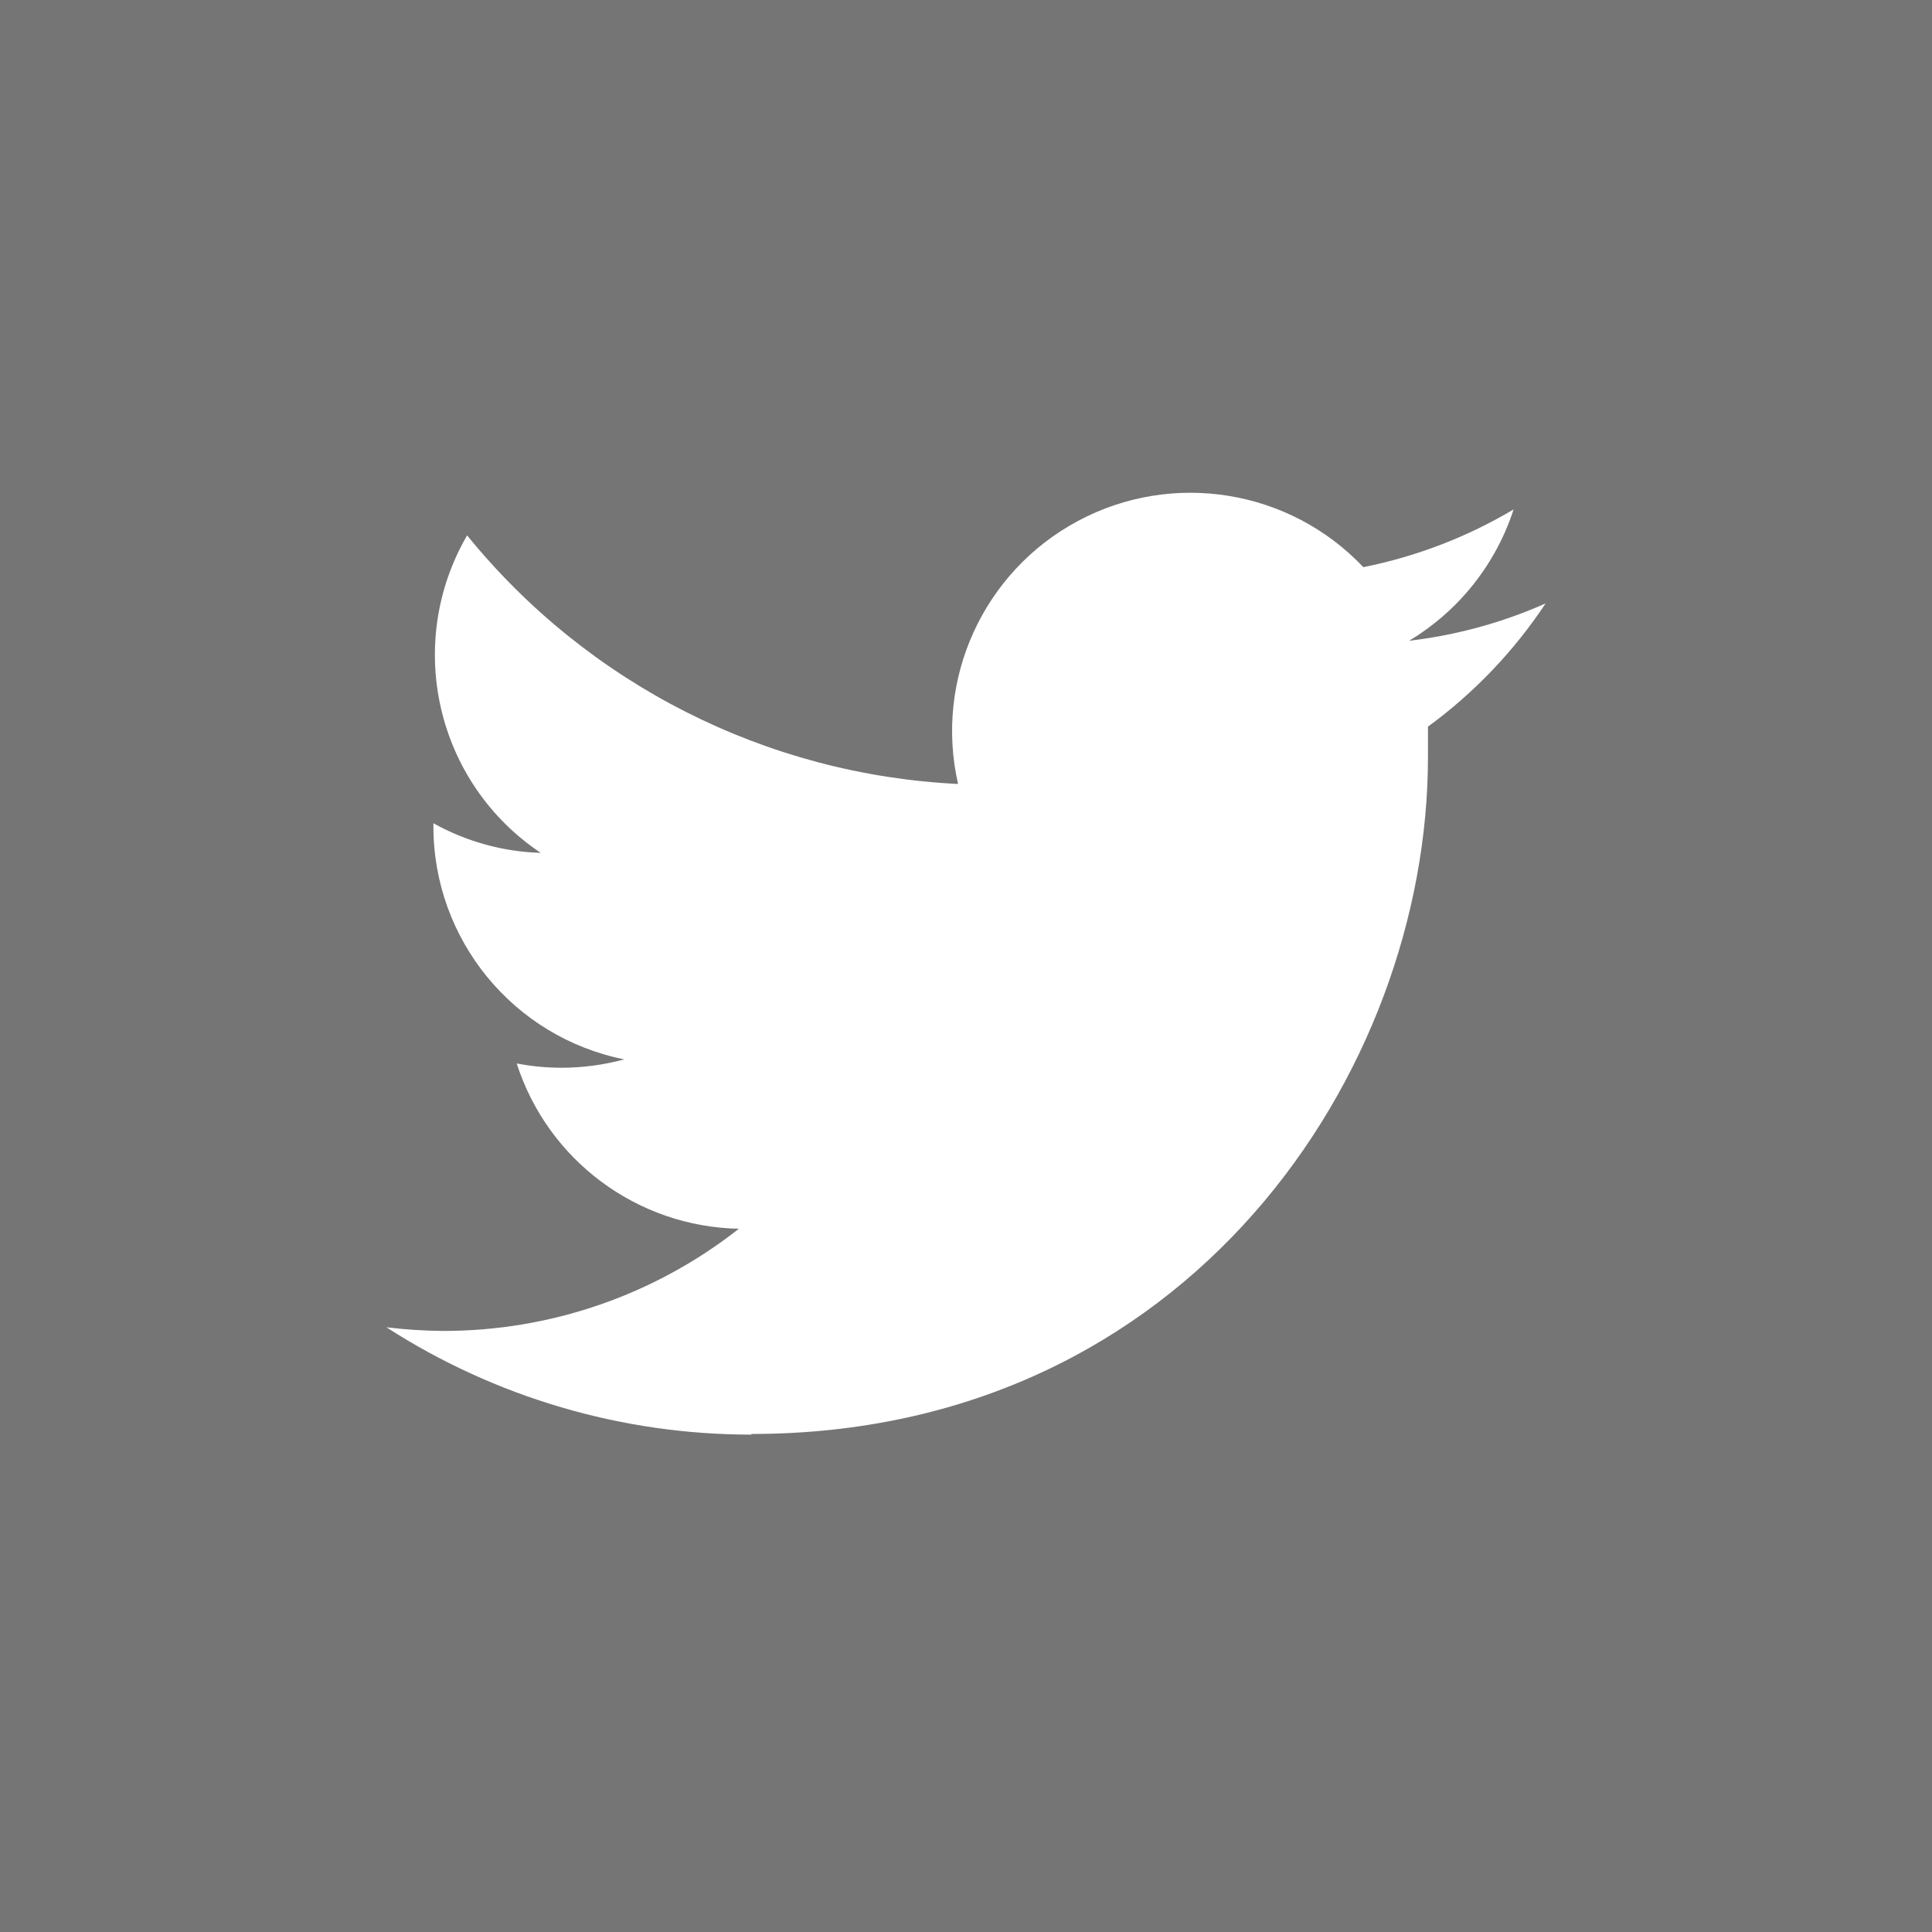
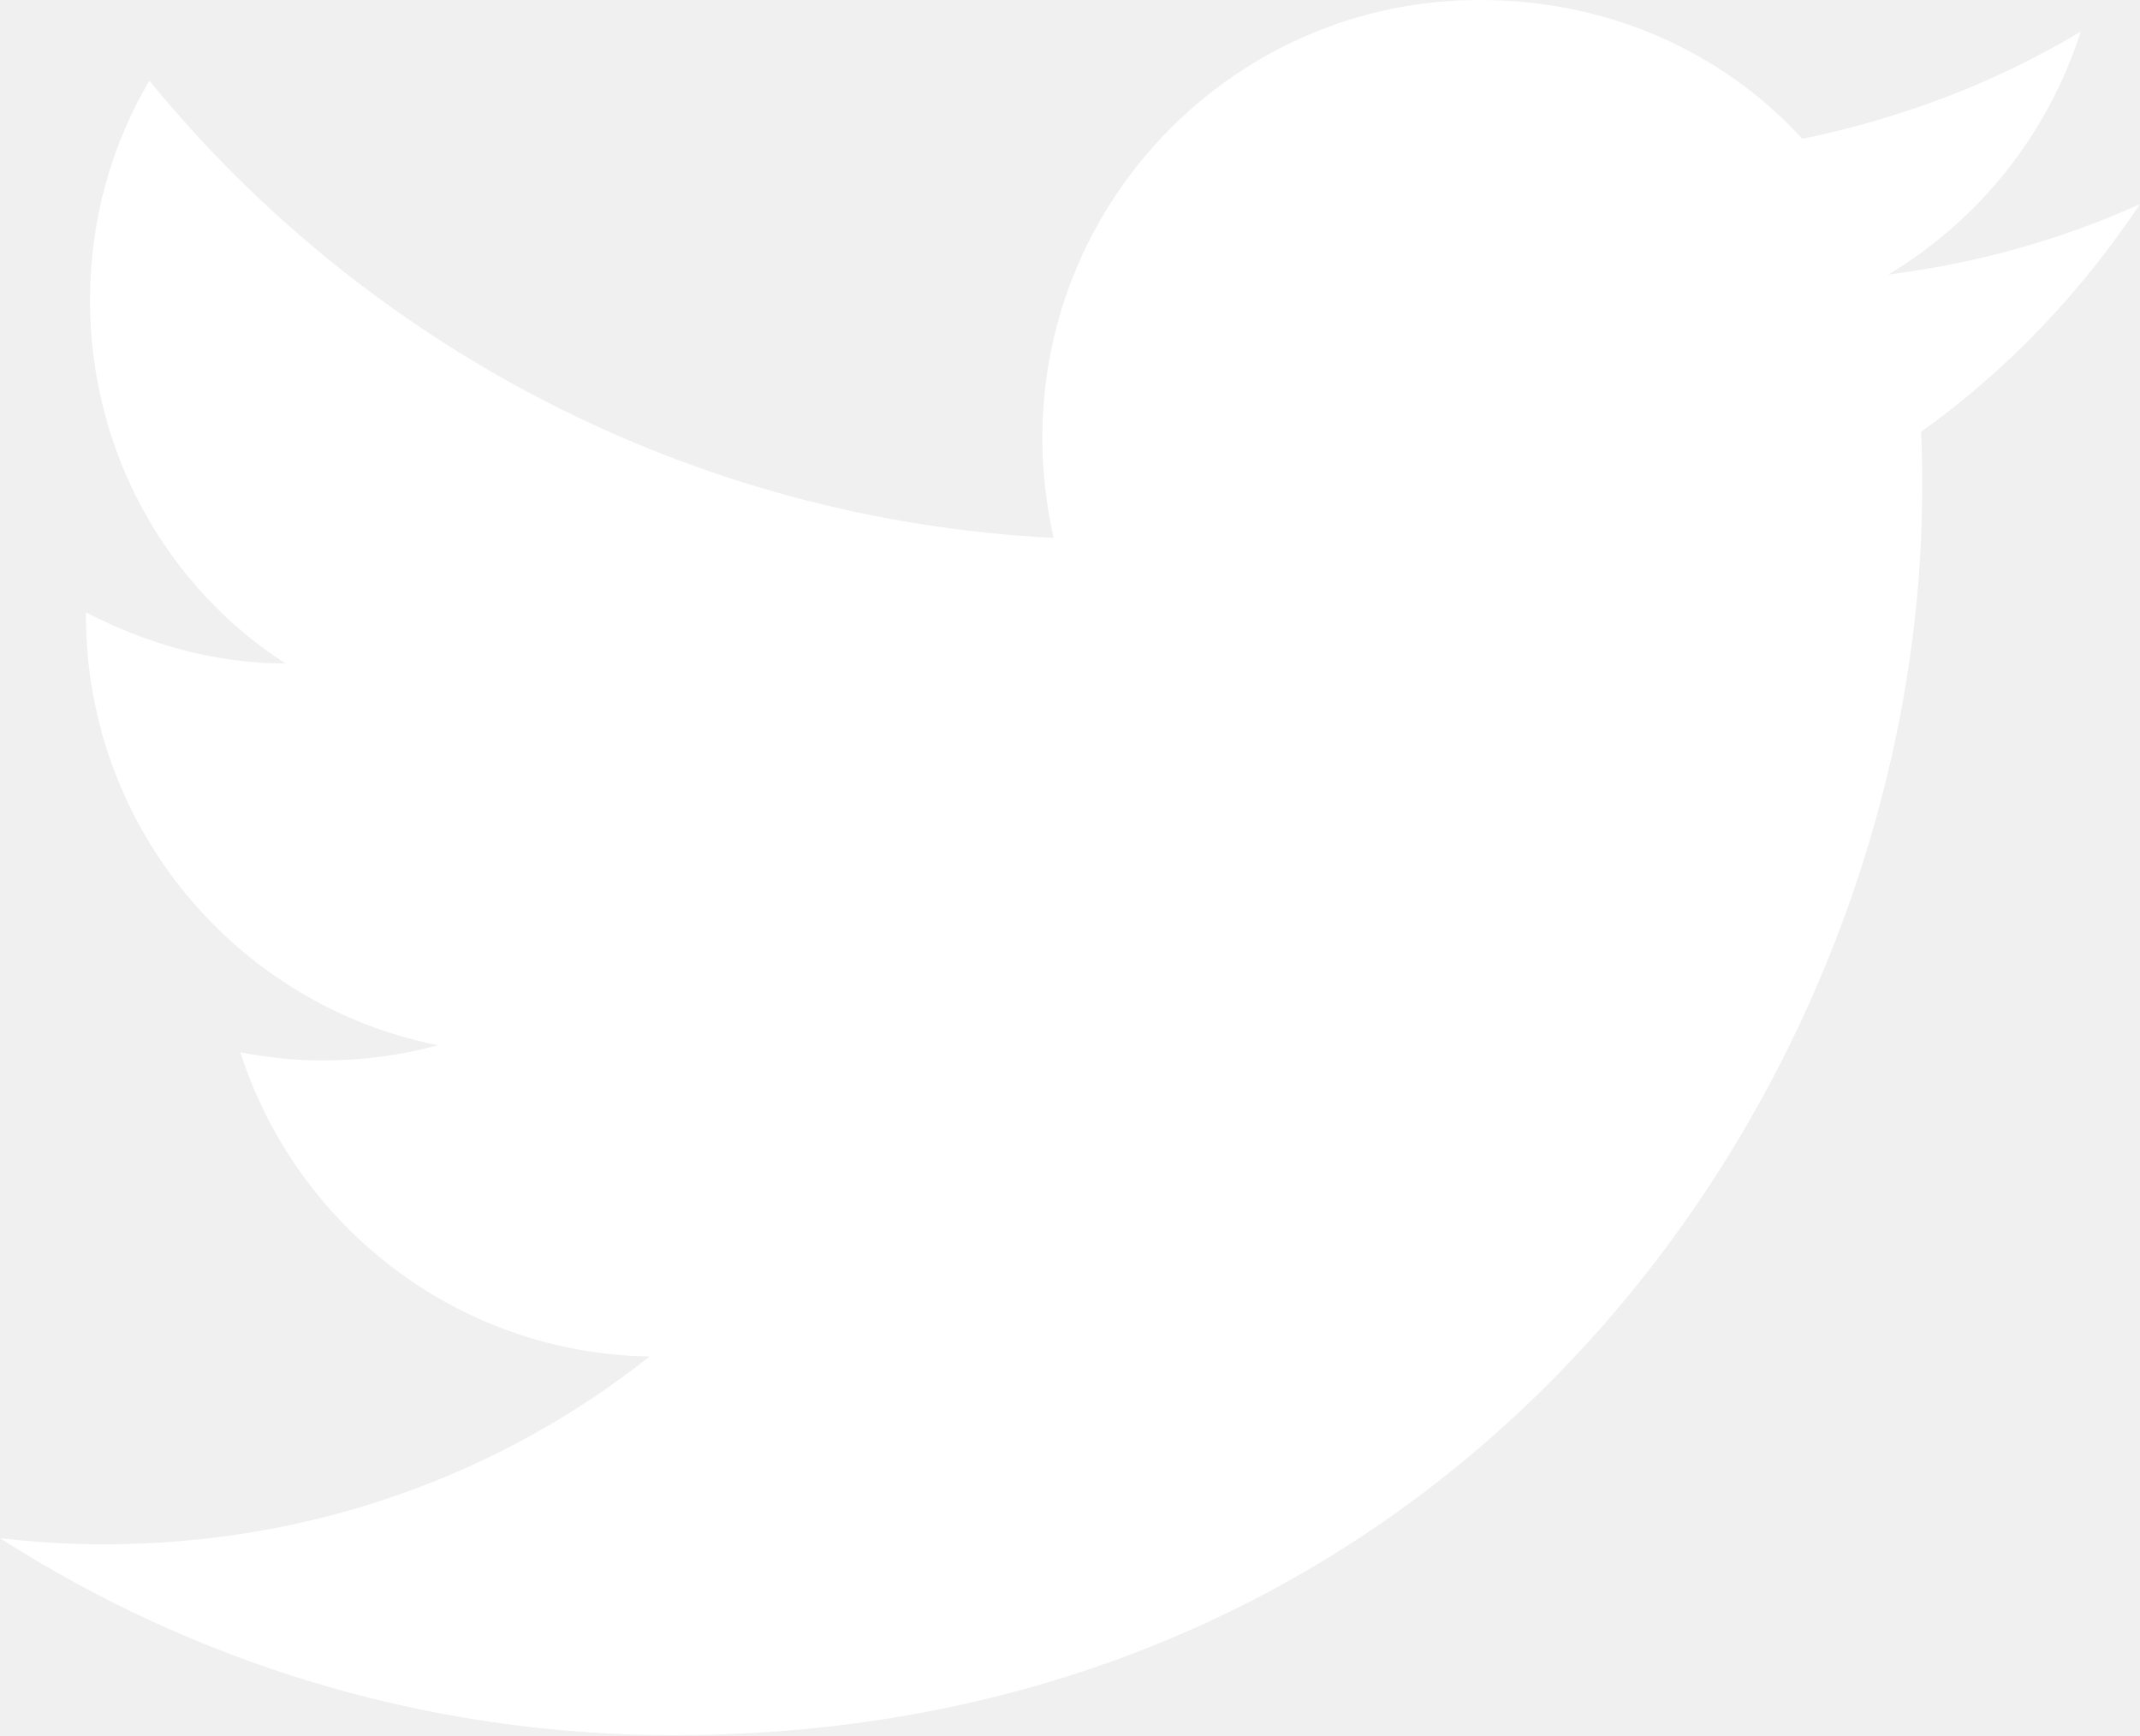
- <svg xmlns="http://www.w3.org/2000/svg" width="90" height="90">
-   <rect width="90" height="90" fill="#757575" />
-   <path d="M35 66.8c20.38 0 31.52-16.88 31.52-31.52v-1.43A22.52 22.52 0 0072 28.11a22 22 0 01-6.36 1.74 11.15 11.15 0 004.87-6.12 22.21 22.21 0 01-7 2.69 11.1 11.1 0 00-18.88 10.1 31.42 31.42 0 01-22.87-11.58 11.09 11.09 0 003.43 14.79 10.92 10.92 0 01-5-1.38v.14a11.07 11.07 0 008.89 10.86 11.24 11.24 0 01-2.92.39 11.05 11.05 0 01-2.09-.2 11.1 11.1 0 0010.35 7.7A22.24 22.24 0 0120.64 62a23.1 23.1 0 01-2.64-.17 31.36 31.36 0 0017 5" fill="#fff" />
+ <svg xmlns="http://www.w3.org/2000/svg" width="37px" height="30px" viewBox="0 0 37 30" version="1.1">
+   <g id="Page-1" stroke="none" stroke-width="1" fill="none" fill-rule="evenodd">
+     <g id="twitter" transform="translate(-6, -9)" fill="#FFFFFF" fill-rule="nonzero">
+       <path d="M43,12.529 C41.638,13.147 40.17,13.553 38.649,13.747 C40.206,12.812 41.408,11.329 41.974,9.547 C40.506,10.429 38.879,11.047 37.163,11.4 C35.766,9.882 33.803,9 31.575,9 C27.418,9 24.022,12.388 24.022,16.571 C24.022,17.171 24.093,17.753 24.217,18.3 C17.921,17.982 12.314,14.965 8.582,10.394 C7.928,11.506 7.556,12.812 7.556,14.188 C7.556,16.818 8.883,19.147 10.935,20.471 C9.679,20.471 8.511,20.118 7.486,19.588 C7.486,19.588 7.486,19.588 7.486,19.641 C7.486,23.312 10.103,26.382 13.57,27.071 C12.933,27.247 12.261,27.335 11.571,27.335 C11.094,27.335 10.616,27.282 10.156,27.194 C11.111,30.176 13.888,32.4 17.231,32.453 C14.649,34.5 11.377,35.7 7.804,35.7 C7.203,35.7 6.601,35.665 6,35.594 C9.36,37.747 13.358,39 17.638,39 C31.575,39 39.233,27.459 39.233,17.453 C39.233,17.118 39.233,16.8 39.215,16.465 C40.701,15.406 41.974,14.065 43,12.529 Z" id="Path" />
+     </g>
+   </g>
</svg>
